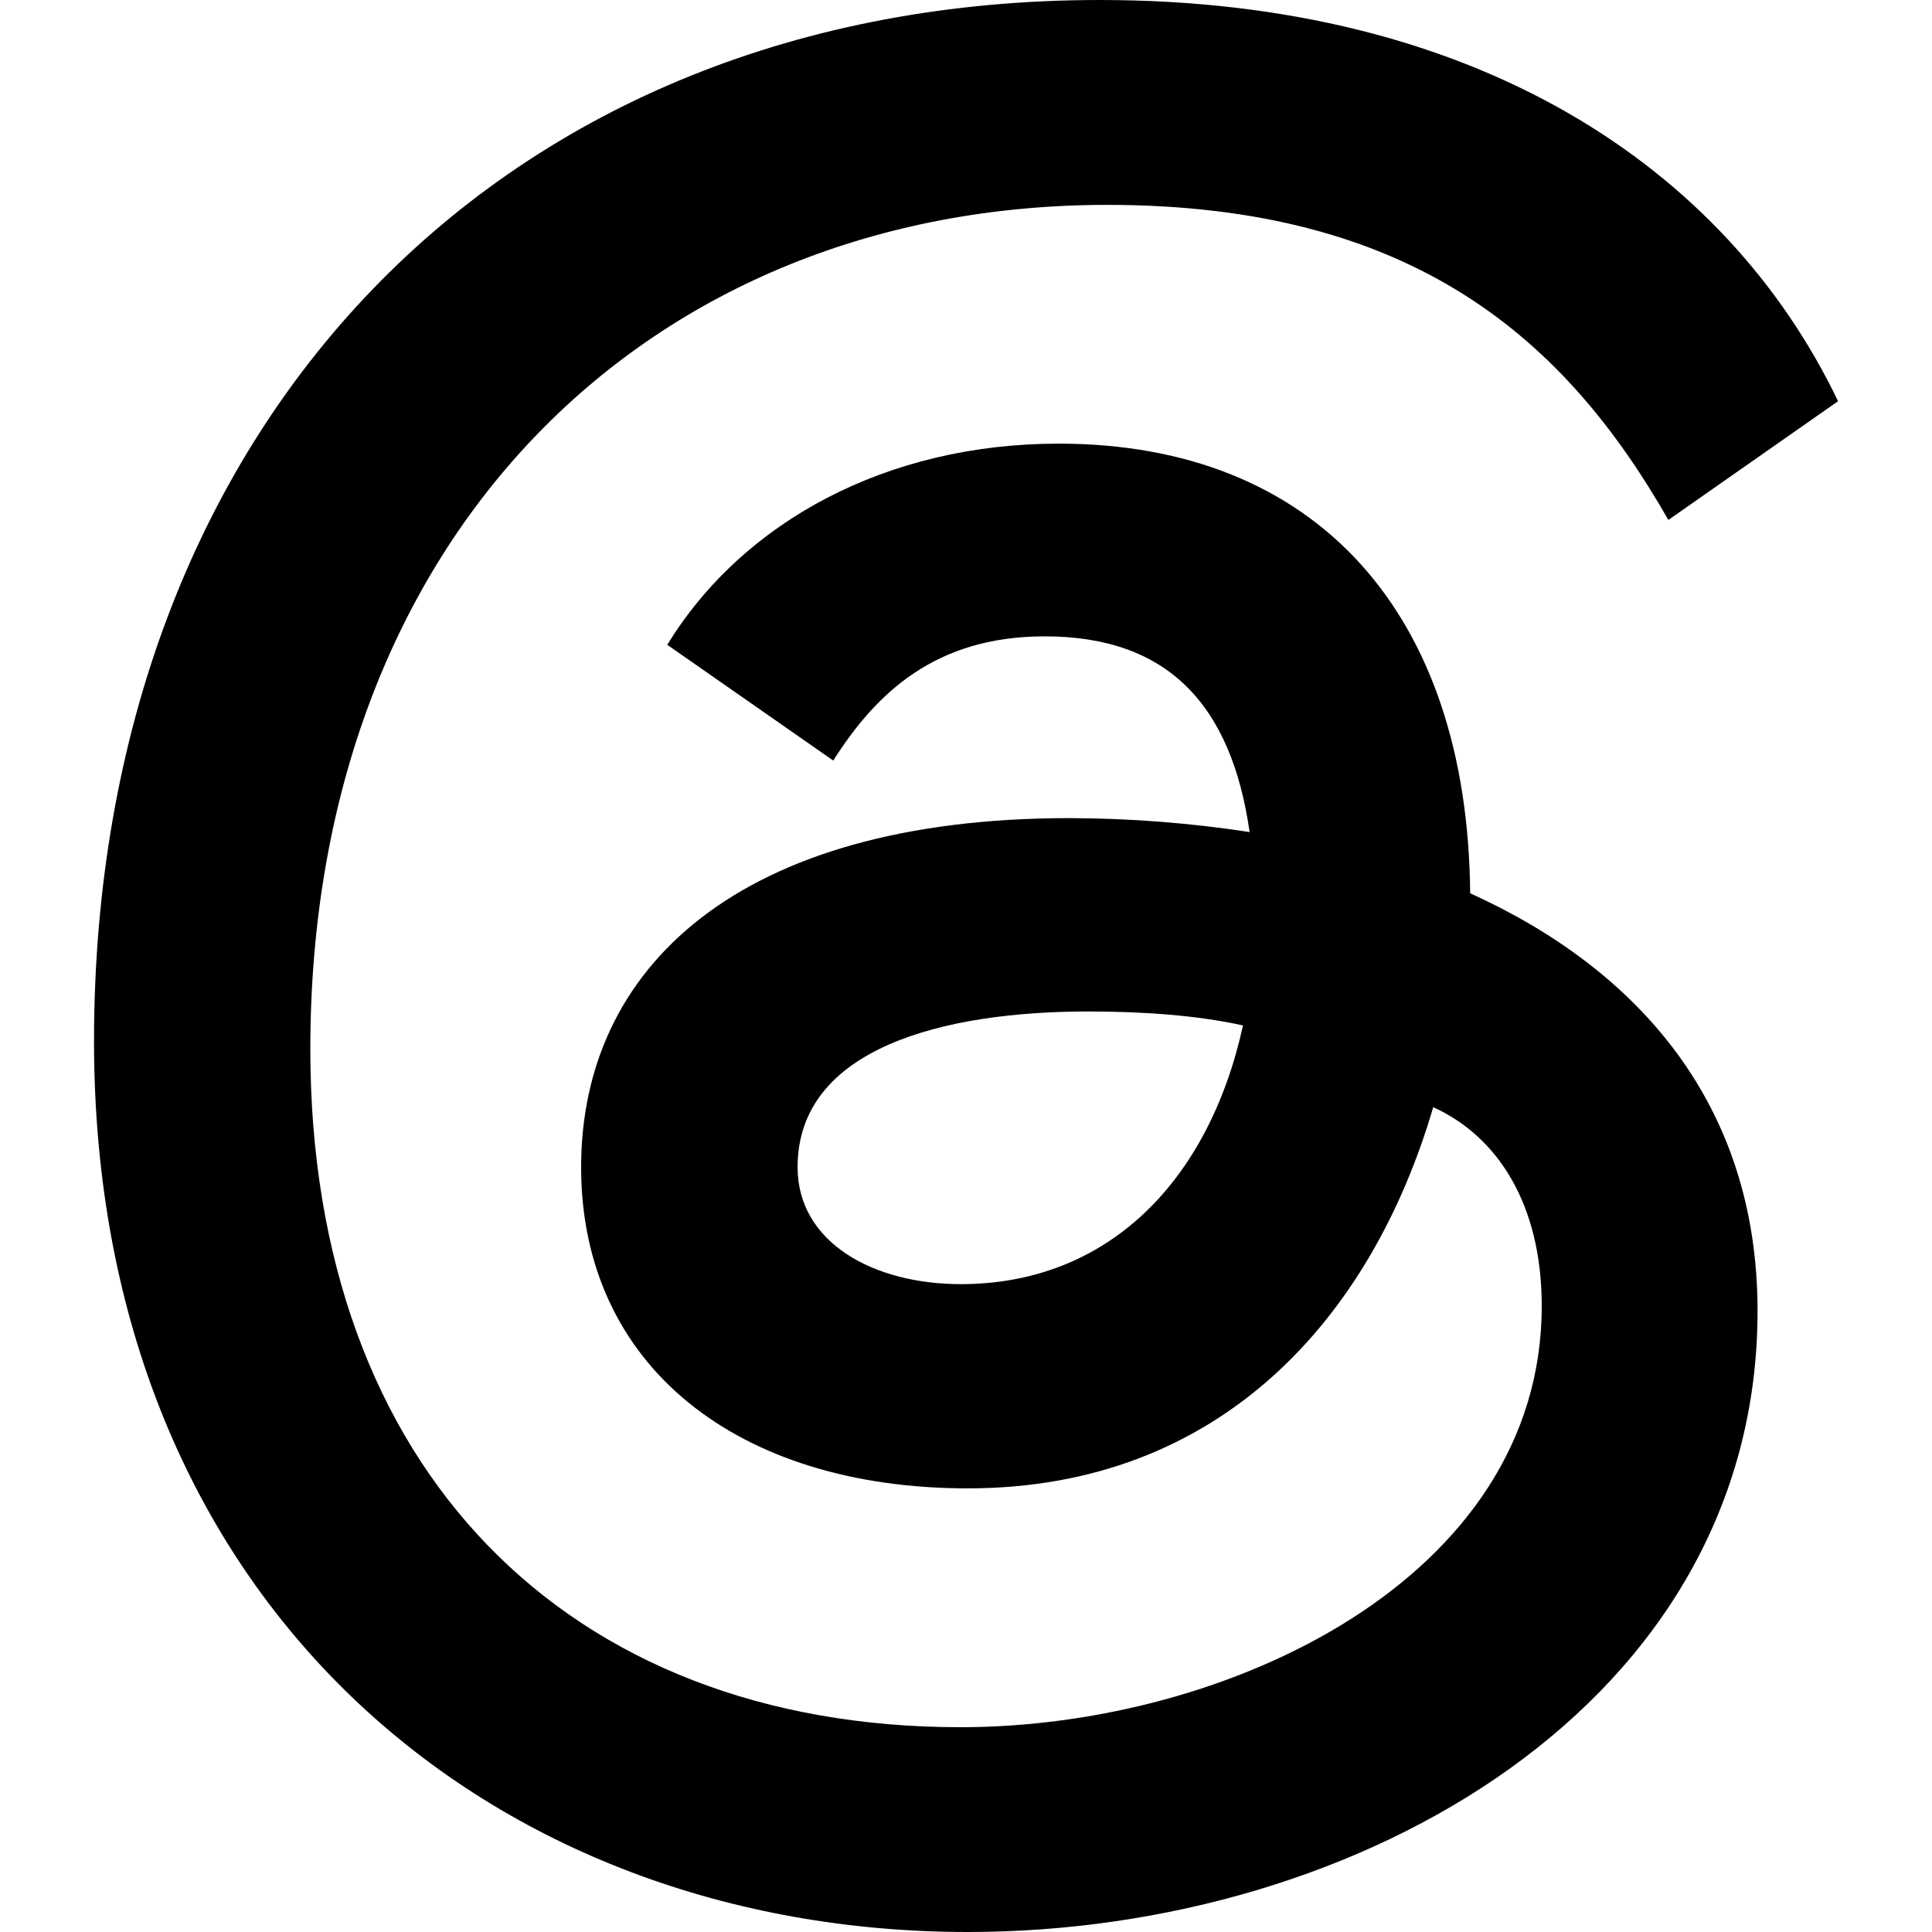
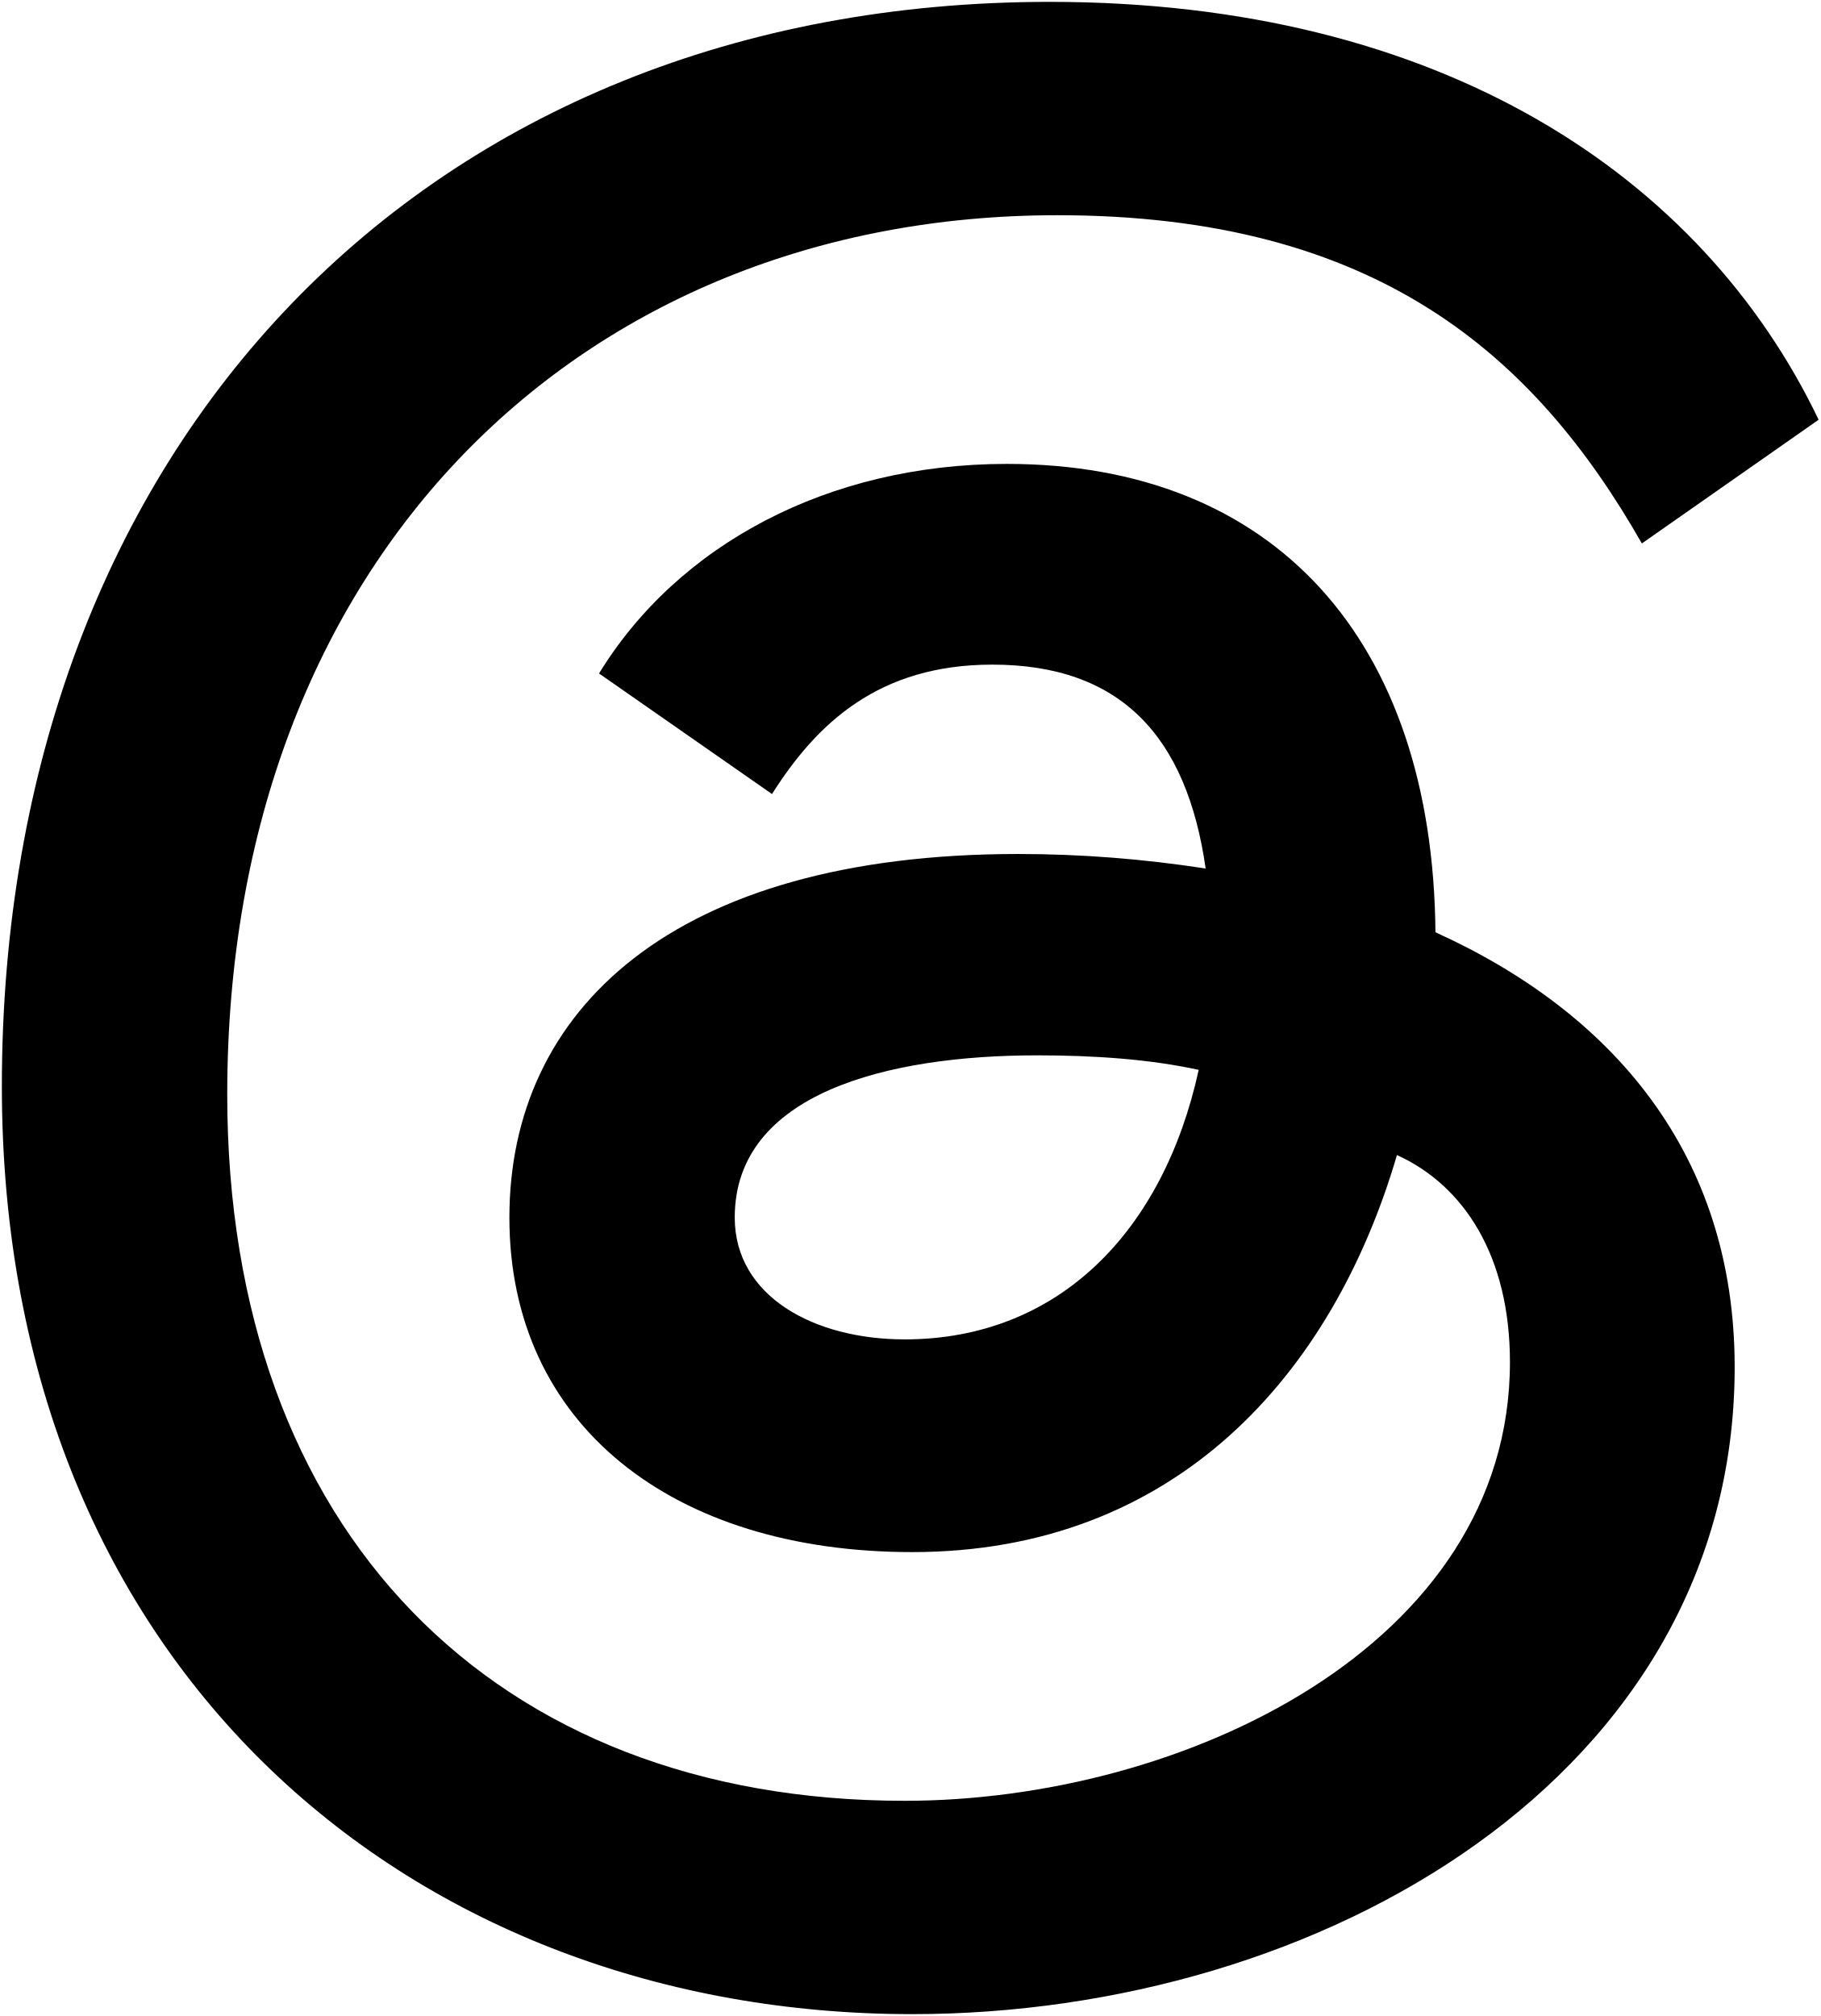
- <svg xmlns="http://www.w3.org/2000/svg" role="img" viewBox="0 0 24 24">
-   <path d="M18.263 11.097c-.03-3.486-1.92-5.586-5.111-5.586-2.13 0-3.922.963-4.863 2.499l2.062 1.438c.535-.843 1.272-1.543 2.628-1.543 1.528 0 2.318.85 2.544 2.431a15 15 0 0 0-2.236-.173c-4.125 0-6.068 1.867-6.068 4.336s1.943 3.99 4.804 3.99c3.139 0 5.013-2.115 5.781-4.735.798.361 1.348 1.204 1.348 2.47 0 3.387-3.907 5.232-7.22 5.232-4.885 0-8.077-3.207-8.077-8.424 0-6.392 4.223-10.487 9.9-10.487 3.808 0 5.69 1.671 6.97 3.914l2.108-1.475C21.44 2.078 18.331 0 13.663 0 6.227 0 1.168 5.277 1.168 12.934c0 7 4.953 11.066 10.856 11.066 4.878 0 9.809-2.846 9.809-7.716 0-2.545-1.46-4.231-3.569-5.187m-6.33 4.855c-1.077 0-2.026-.512-2.026-1.453 0-1.483 1.822-1.934 3.606-1.934.678 0 1.34.045 1.927.173-.422 1.927-1.671 3.215-3.508 3.214Z" />
+ <svg xmlns="http://www.w3.org/2000/svg" id="Layer_1" version="1.1" viewBox="0 0 976.98 1082">
+   <path d="M770.35,500.35c-1.35-156.85-86.39-251.37-230.02-251.37-95.87,0-176.5,43.36-218.85,112.47l92.82,64.71c24.05-37.94,57.25-69.45,118.23-69.45,68.77,0,104.34,38.28,114.5,109.42-33.2-5.08-66.4-7.79-100.61-7.79-185.65,0-273.05,84.02-273.05,195.13s87.4,179.55,216.14,179.55c141.27,0,225.62-95.19,260.18-213.09,35.91,16.26,60.64,54.2,60.64,111.12,0,152.45-175.82,235.45-324.88,235.45-219.86,0-363.5-144.32-363.5-379.08,0-287.62,190.05-471.91,445.48-471.91,171.42,0,256.11,75.21,313.7,176.16l94.86-66.4C913.31,94.5,773.4,1,563.36,1,228.65,1,1,238.48,1,583.01c0,315.06,222.91,497.99,488.51,497.99,219.52,0,441.42-128.05,441.42-347.24,0-114.5-65.72-190.39-160.58-233.41h0ZM485.44,718.85c-48.44,0-91.13-23.04-91.13-65.38,0-66.74,81.98-87.06,162.27-87.06,30.49,0,60.3,2.03,86.72,7.79-18.97,86.72-75.21,144.66-157.87,144.66h0Z" />
</svg>
